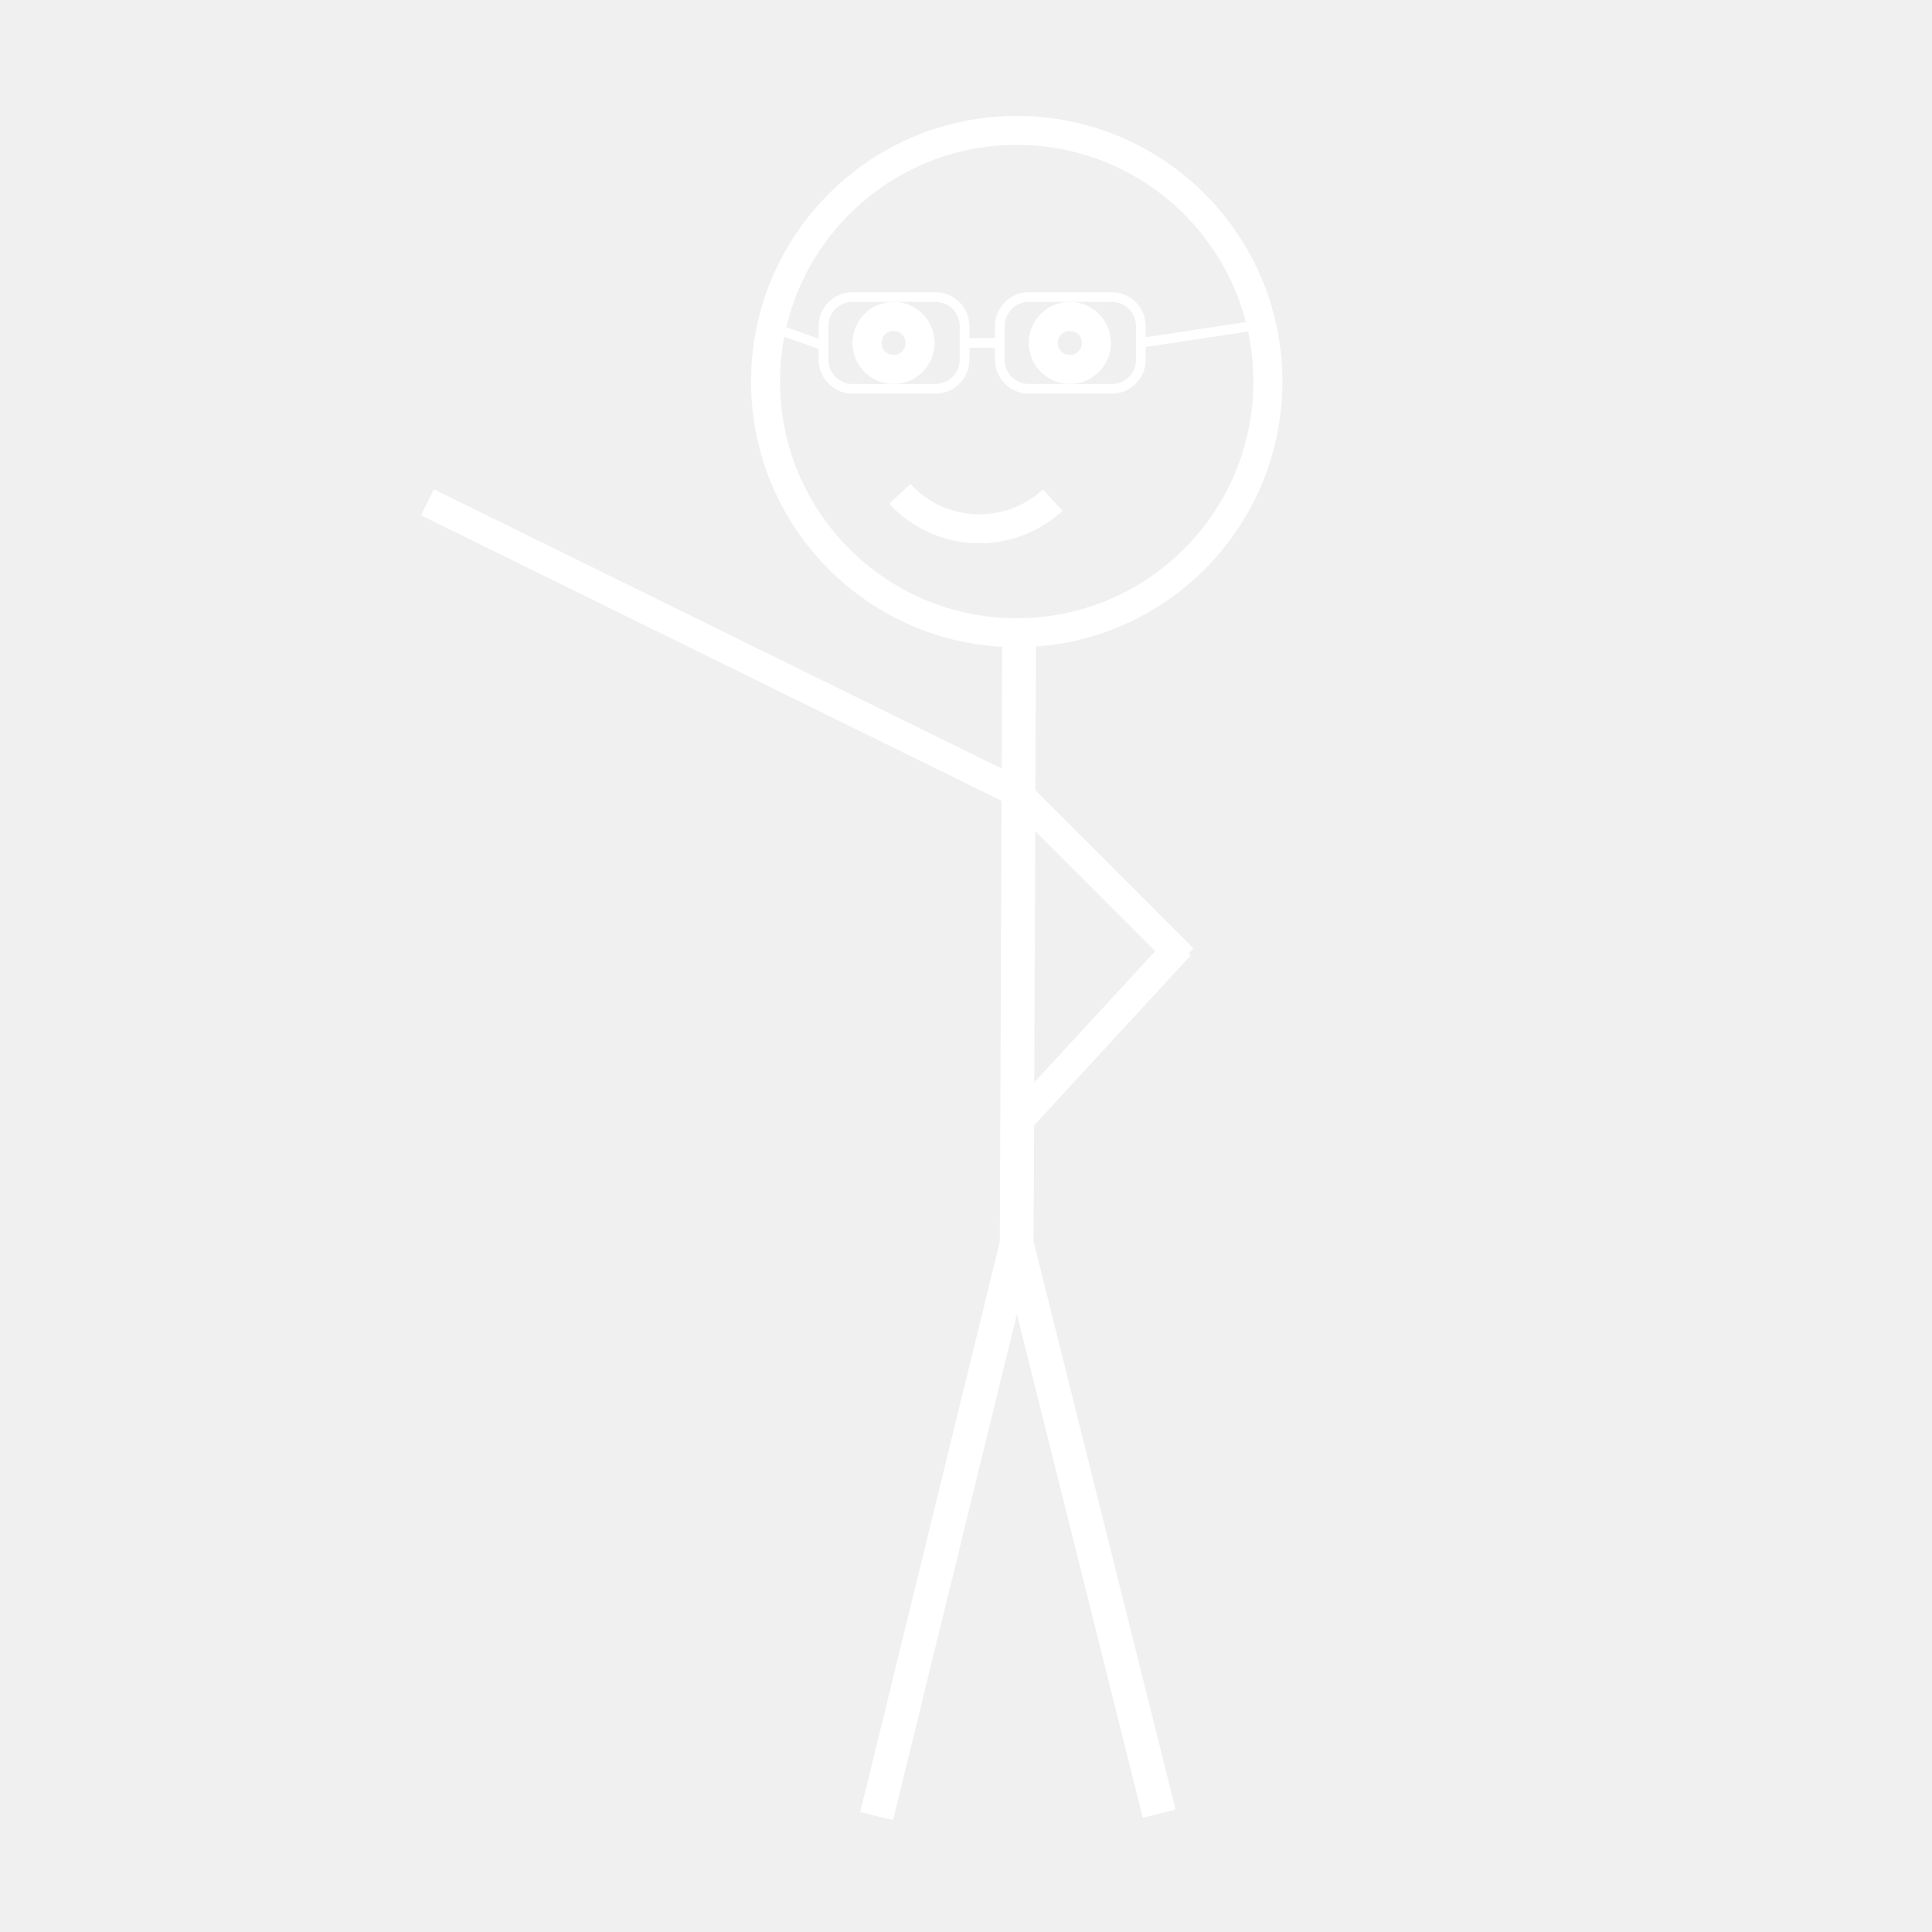
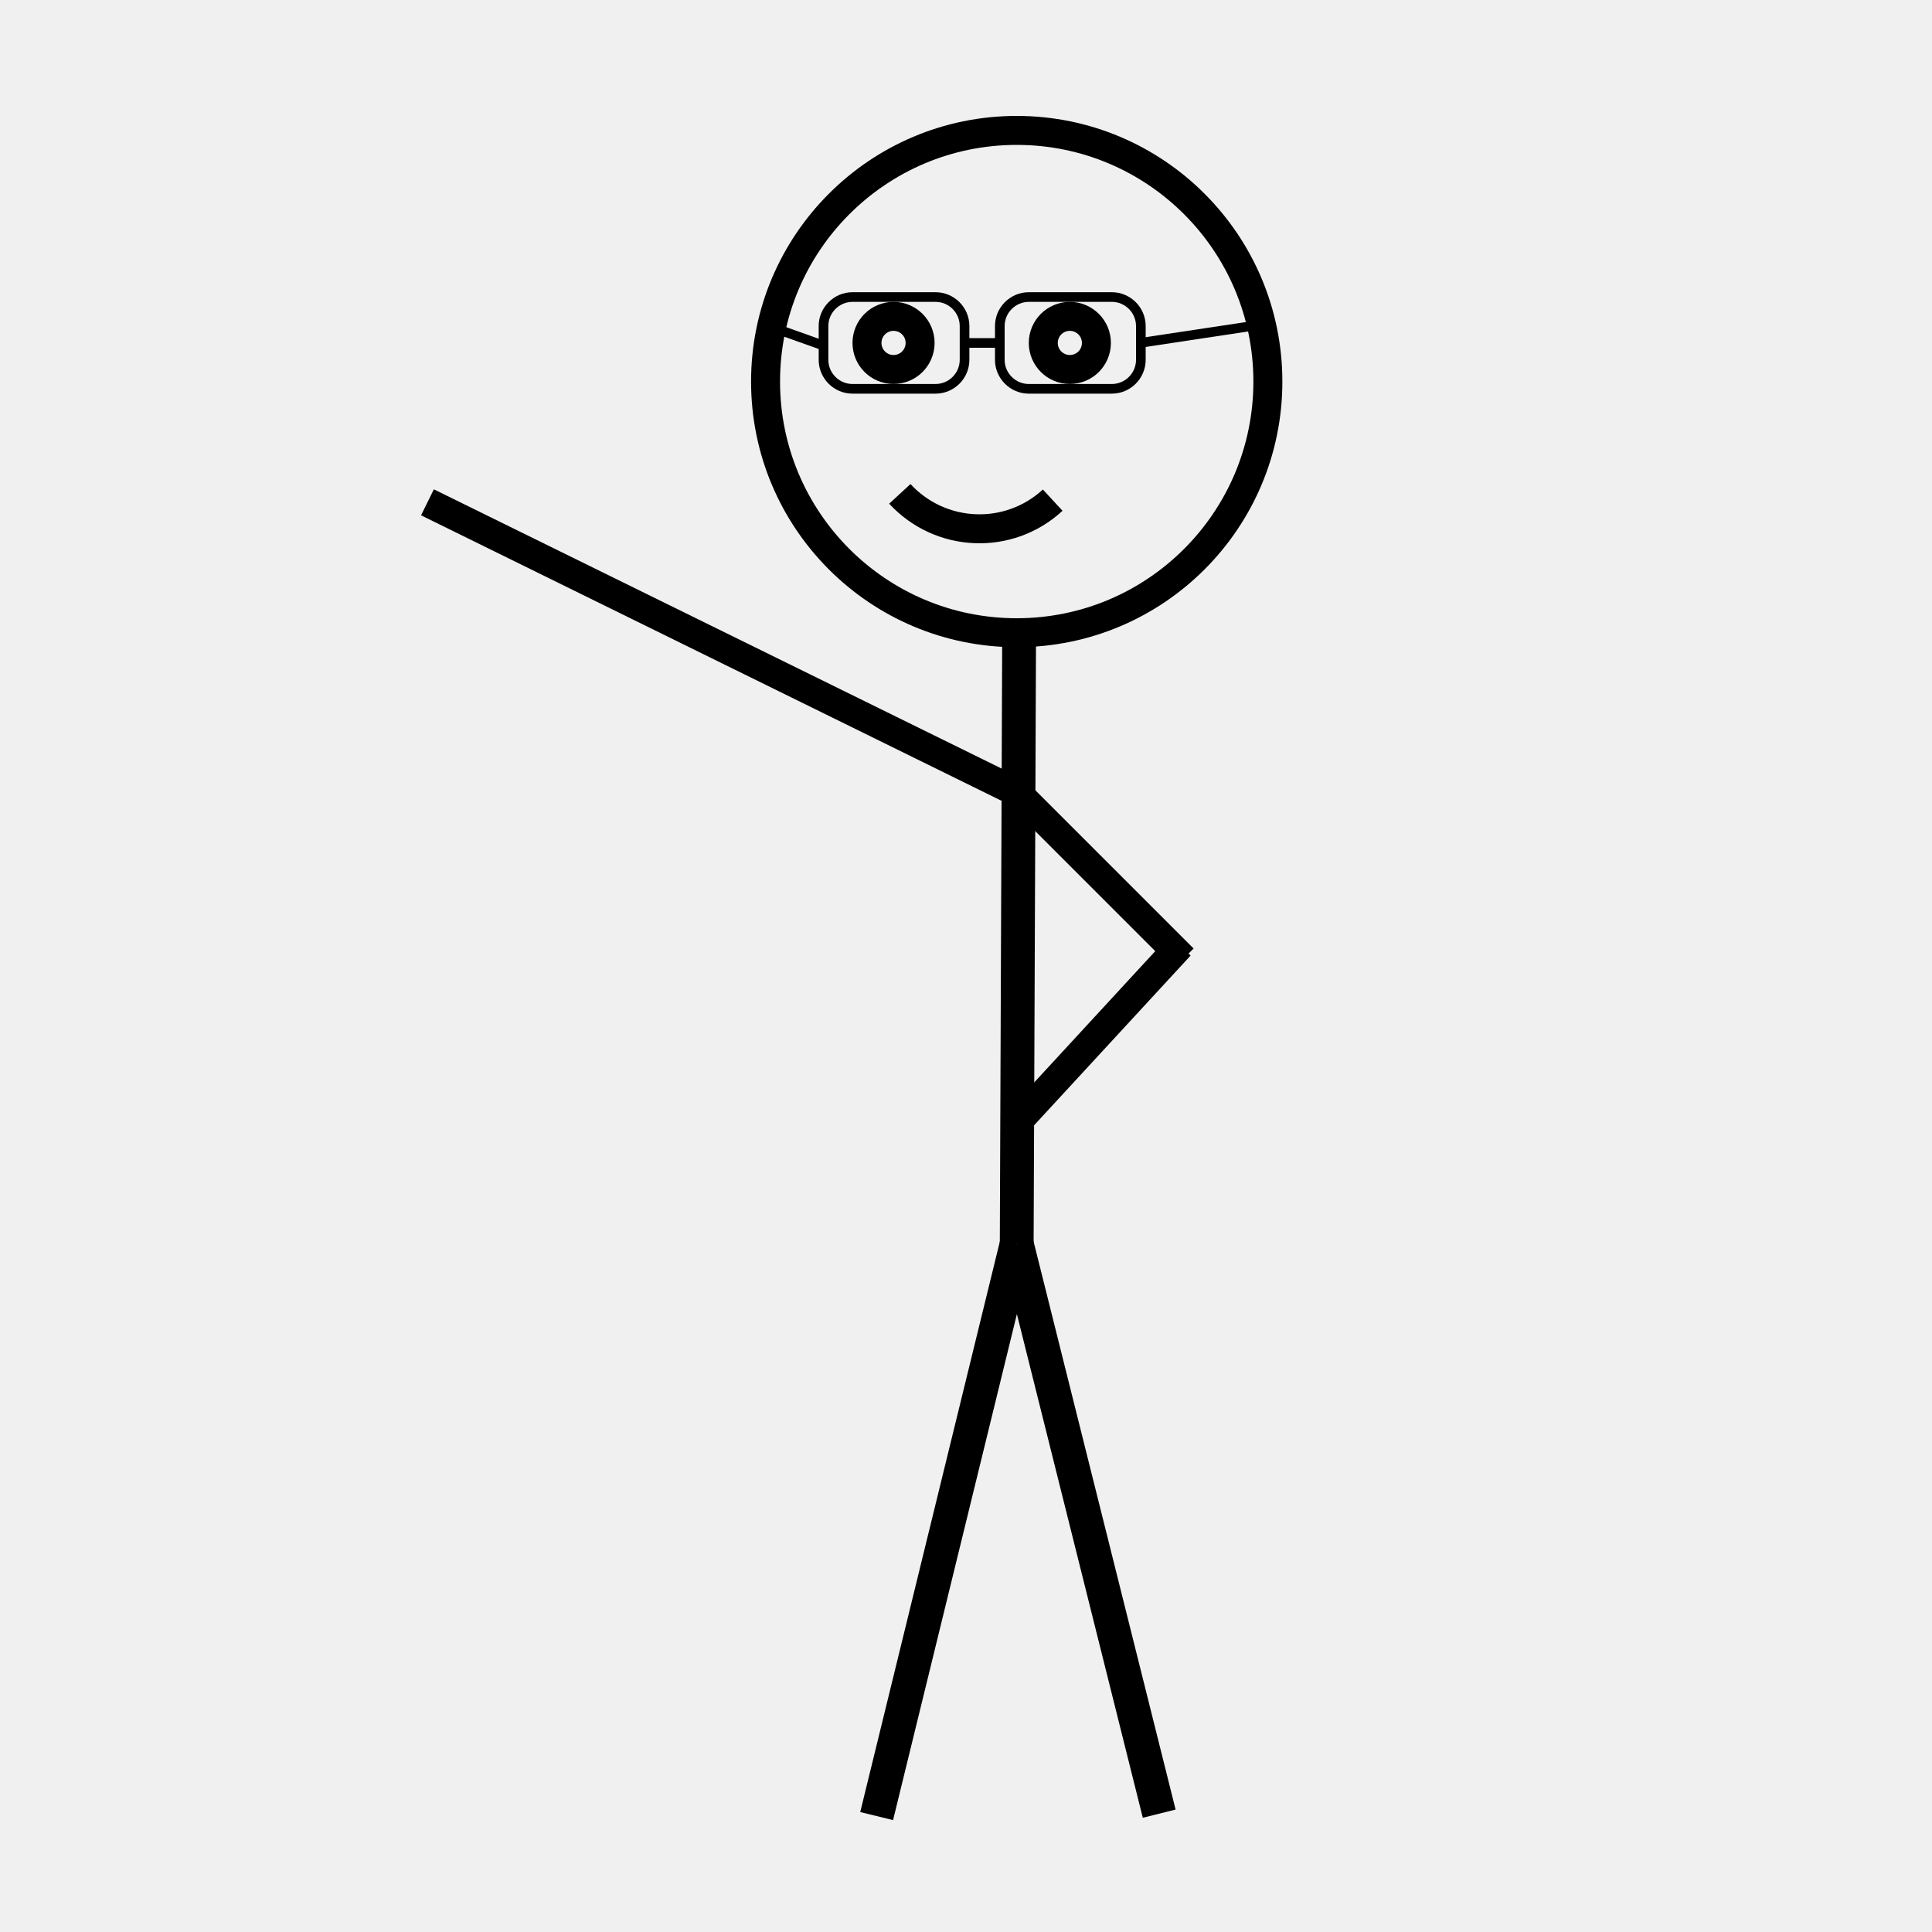
<svg xmlns="http://www.w3.org/2000/svg" version="1.1" x="0px" y="0px" viewBox="0 0 800 800" style="enable-background:new 0 0 800 800;" xml:space="preserve">
  <style type="text/css">
	.st0{display:none;}
	.st1{display:inline;stroke:#FFFFFF;stroke-miterlimit:10;}
- 	.st2{stroke:#FFFFFF;stroke-width:14;stroke-miterlimit:10;}
- 	.st3{fill:none;stroke:#FFFFFF;stroke-width:14;stroke-miterlimit:10;}
- 	.st4{fill:none;stroke:#FFFFFF;stroke-width:12;stroke-miterlimit:10;}
- 	.st5{fill:none;stroke:#FFFFFF;stroke-width:4;stroke-miterlimit:10;}
+ 	.st2{stroke:#000000;stroke-width:14;stroke-miterlimit:10;}
+ 	.st3{fill:none;stroke:#000000;stroke-width:14;stroke-miterlimit:10;}
+ 	.st4{fill:none;stroke:#000000;stroke-width:12;stroke-miterlimit:10;}
+ 	.st5{fill:none;stroke:#000000;stroke-width:4;stroke-miterlimit:10;}
</style>
  <g id="Layer_1" class="st0">
    <rect x="0.5" y="0.5" class="st1" width="800" height="800" />
  </g>
  <g id="Layer_2">
    <line class="st2" x1="363" y1="752" x2="421" y2="515" />
    <line class="st2" x1="480" y1="751" x2="421" y2="515" />
    <line class="st3" x1="421" y1="515" x2="422" y2="262" />
    <line class="st4" x1="421" y1="328" x2="177" y2="208" />
    <line class="st4" x1="490" y1="397" x2="421" y2="328" />
    <line class="st4" x1="422.4" y1="463.4" x2="488.6" y2="391.6" />
    <circle class="st4" cx="421" cy="158" r="104" />
    <path class="st4" d="M435.9,207.1c-18.2,16.8-46.5,15.6-63.3-2.6" />
    <circle class="st4" cx="370" cy="142" r="11" />
    <circle class="st4" cx="443" cy="142" r="11" />
    <path class="st5" d="M387.4,161H353c-6.6,0-12-5.4-12-12v-14c0-6.6,5.4-12,12-12h34.4c6.6,0,12,5.4,12,12v14   C399.4,155.6,394,161,387.4,161z" />
    <path class="st5" d="M460.4,161H426c-6.6,0-12-5.4-12-12v-14c0-6.6,5.4-12,12-12h34.4c6.6,0,12,5.4,12,12v14   C472.4,155.6,467,161,460.4,161z" />
    <path class="st5" d="M399,142c0.6,0,1,0,1,0h14" />
    <line class="st5" x1="472" y1="142" x2="525" y2="134" />
    <line class="st5" x1="341" y1="143.1" x2="318" y2="134.9" />
  </g>
  <g id="Layer_4" class="st0">
</g>
  <g id="Layer_3" class="st0">
</g>
</svg>
